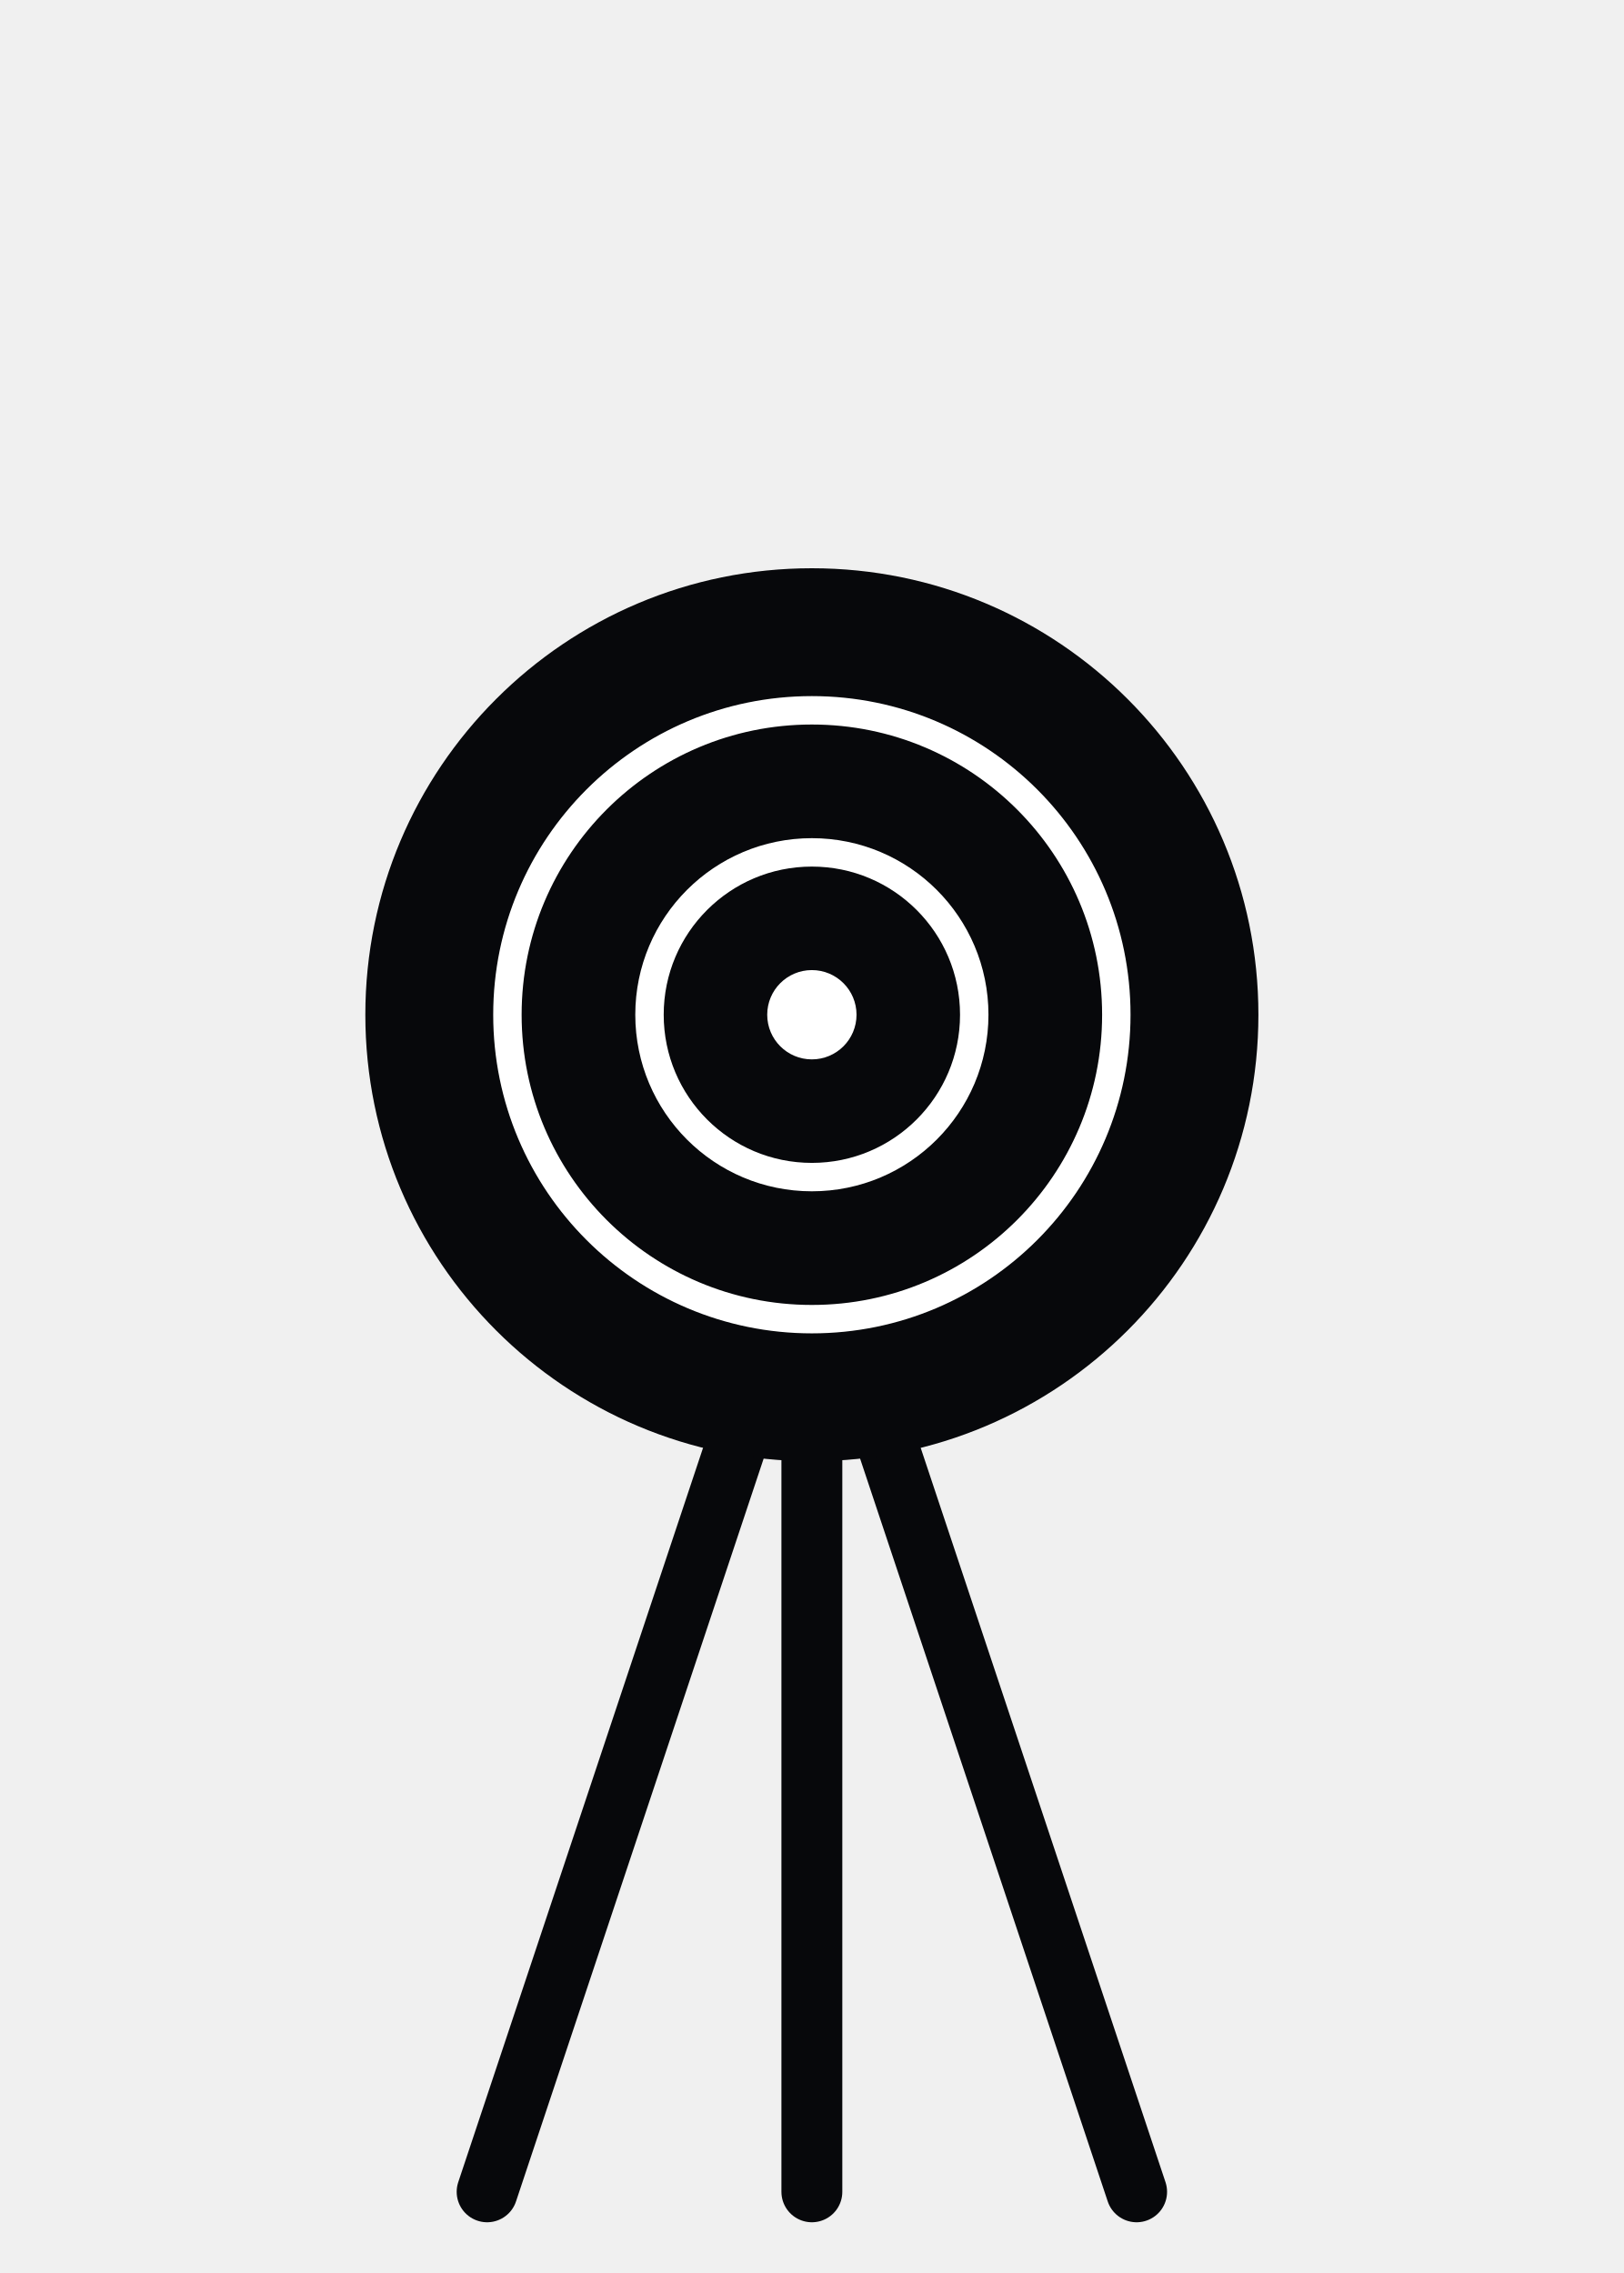
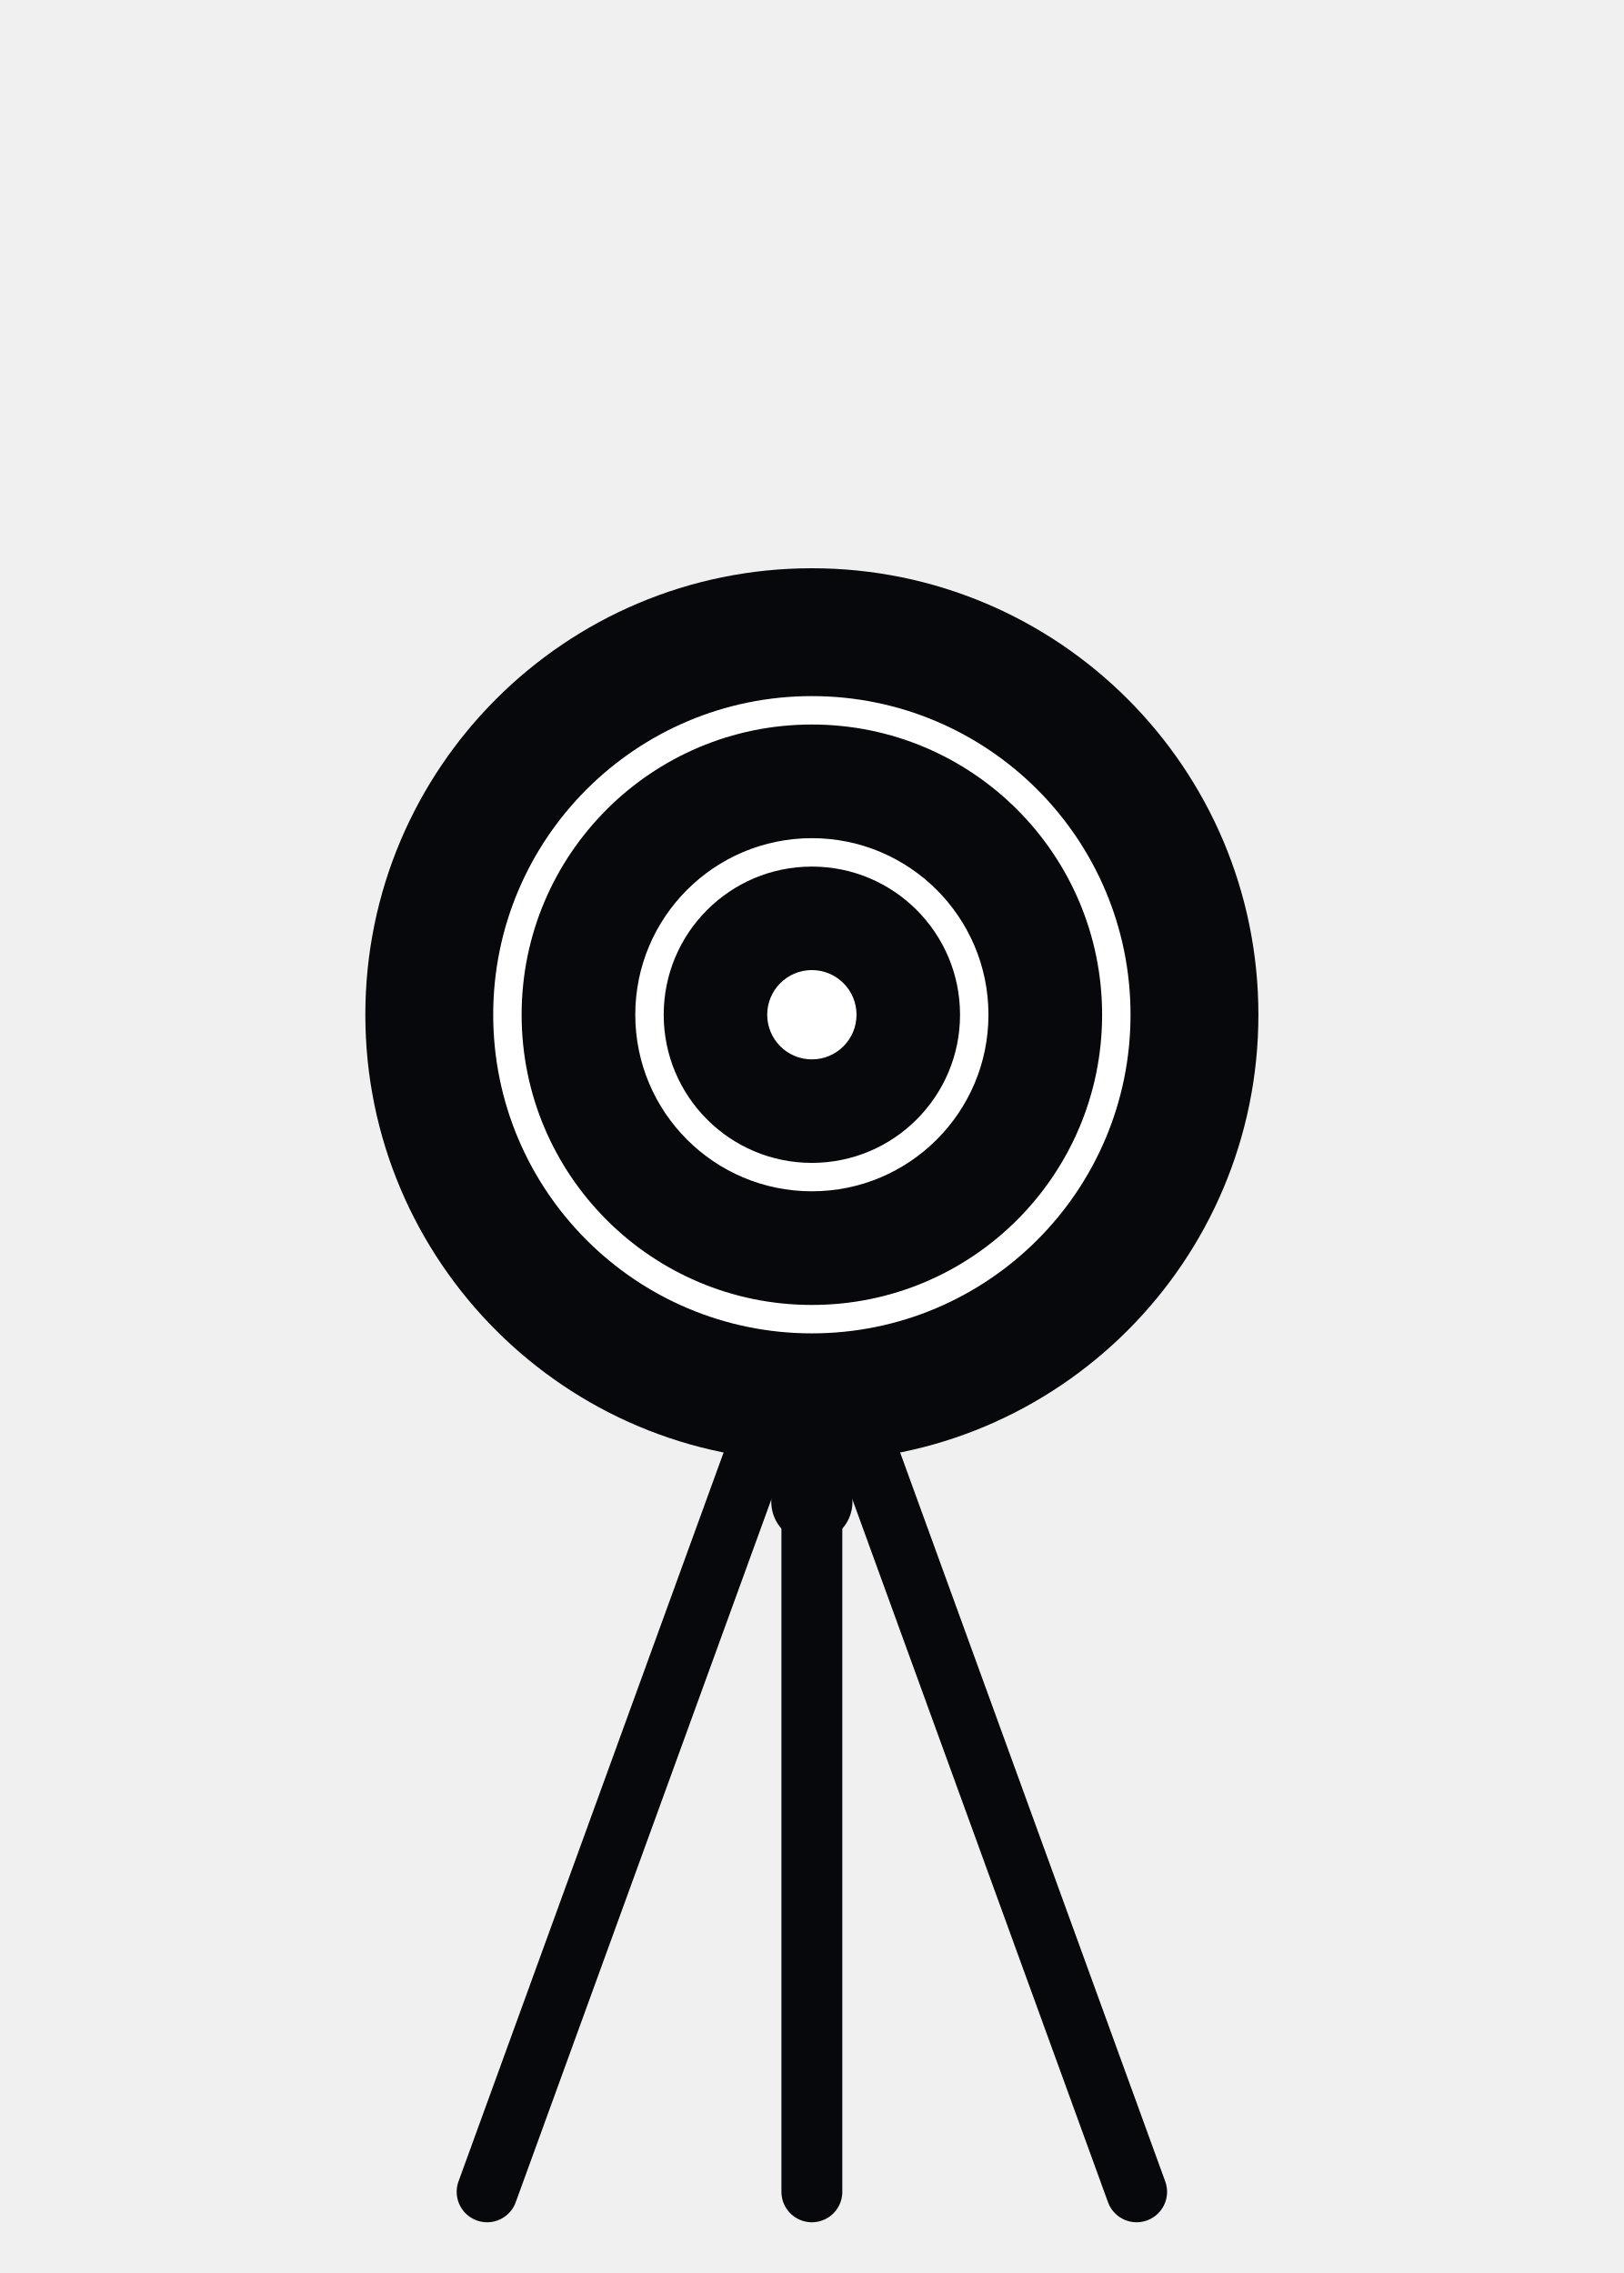
<svg xmlns="http://www.w3.org/2000/svg" viewBox="20 20 80 112" data-height="512">
-   <g id="body" fill="#07080B" stroke="#07080B" stroke-linecap="round" stroke-linejoin="round" stroke-width="0">
-     <line x1="60" y1="80" x2="44" y2="128" stroke-width="3" />
-     <line x1="60" y1="80" x2="76" y2="128" stroke-width="3" />
-     <line x1="60" y1="80" x2="60" y2="128" stroke-width="3" />
-     <circle cx="60" cy="70" r="22" />
+   <g id="part:base" data-pivot="60 128">
+     <g class="shape" fill="#07080B" stroke="#07080B" stroke-linecap="round" stroke-linejoin="round" stroke-width="0">
+       <line x1="60" y1="84" x2="44" y2="128" stroke-width="3" />
+       <line x1="60" y1="84" x2="76" y2="128" stroke-width="3" />
+       <line x1="60" y1="84" x2="60" y2="128" stroke-width="3" />
+     </g>
  </g>
-   <g id="glow" fill="#FFFFFF" stroke="#FFFFFF" stroke-linecap="round" stroke-width="0">
-     <circle cx="60" cy="70" r="15" fill="none" stroke-width="1.4" />
-     <circle cx="60" cy="70" r="8" fill="none" stroke-width="1.4" />
-     <circle cx="60" cy="70" r="2.2" />
+   <g id="part:target" data-pivot="60 86">
+     <g class="shape" fill="#07080B" stroke="#07080B" stroke-linecap="round" stroke-linejoin="round" stroke-width="0">
+       <circle cx="60" cy="70" r="22" />
+       <line x1="60" y1="86" x2="60" y2="94" stroke-width="4" />
+     </g>
+     <g class="glow" fill="#FFFFFF" stroke="#FFFFFF" stroke-linecap="round" stroke-width="0">
+       <circle cx="60" cy="70" r="15" fill="none" stroke-width="1.4" />
+       <circle cx="60" cy="70" r="8" fill="none" stroke-width="1.4" />
+       <circle cx="60" cy="70" r="2.2" />
+     </g>
  </g>
</svg>
